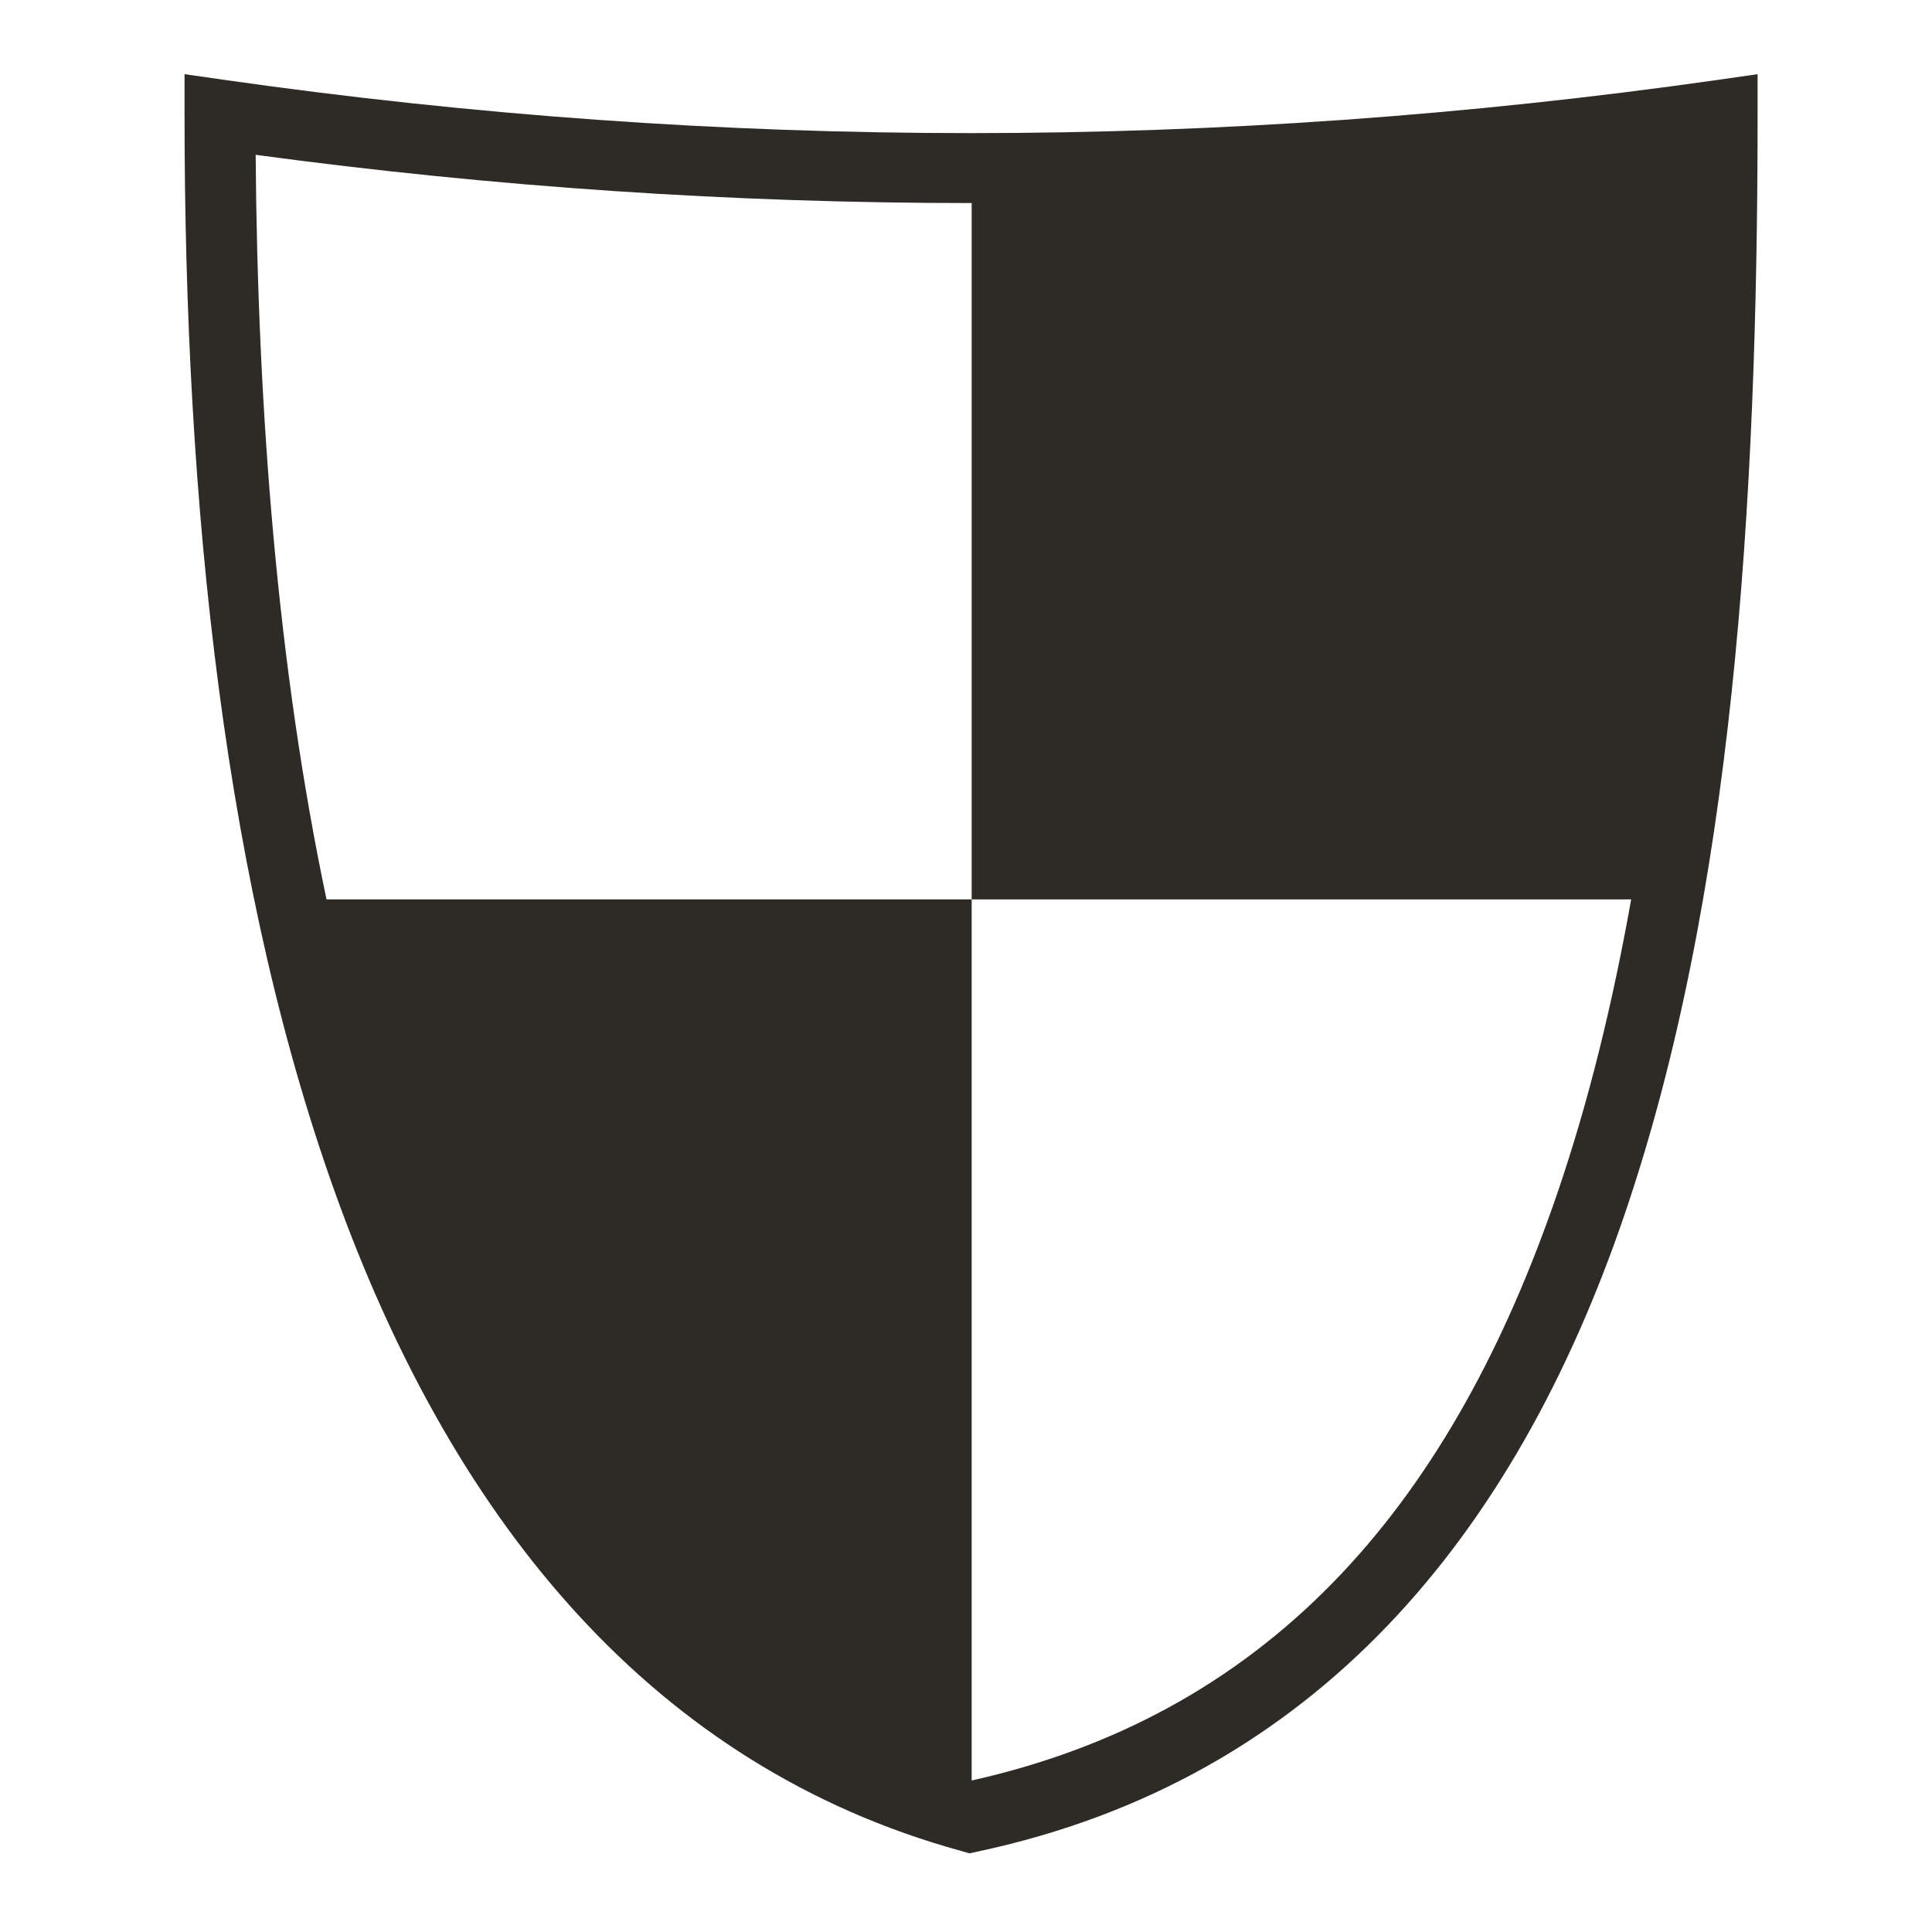
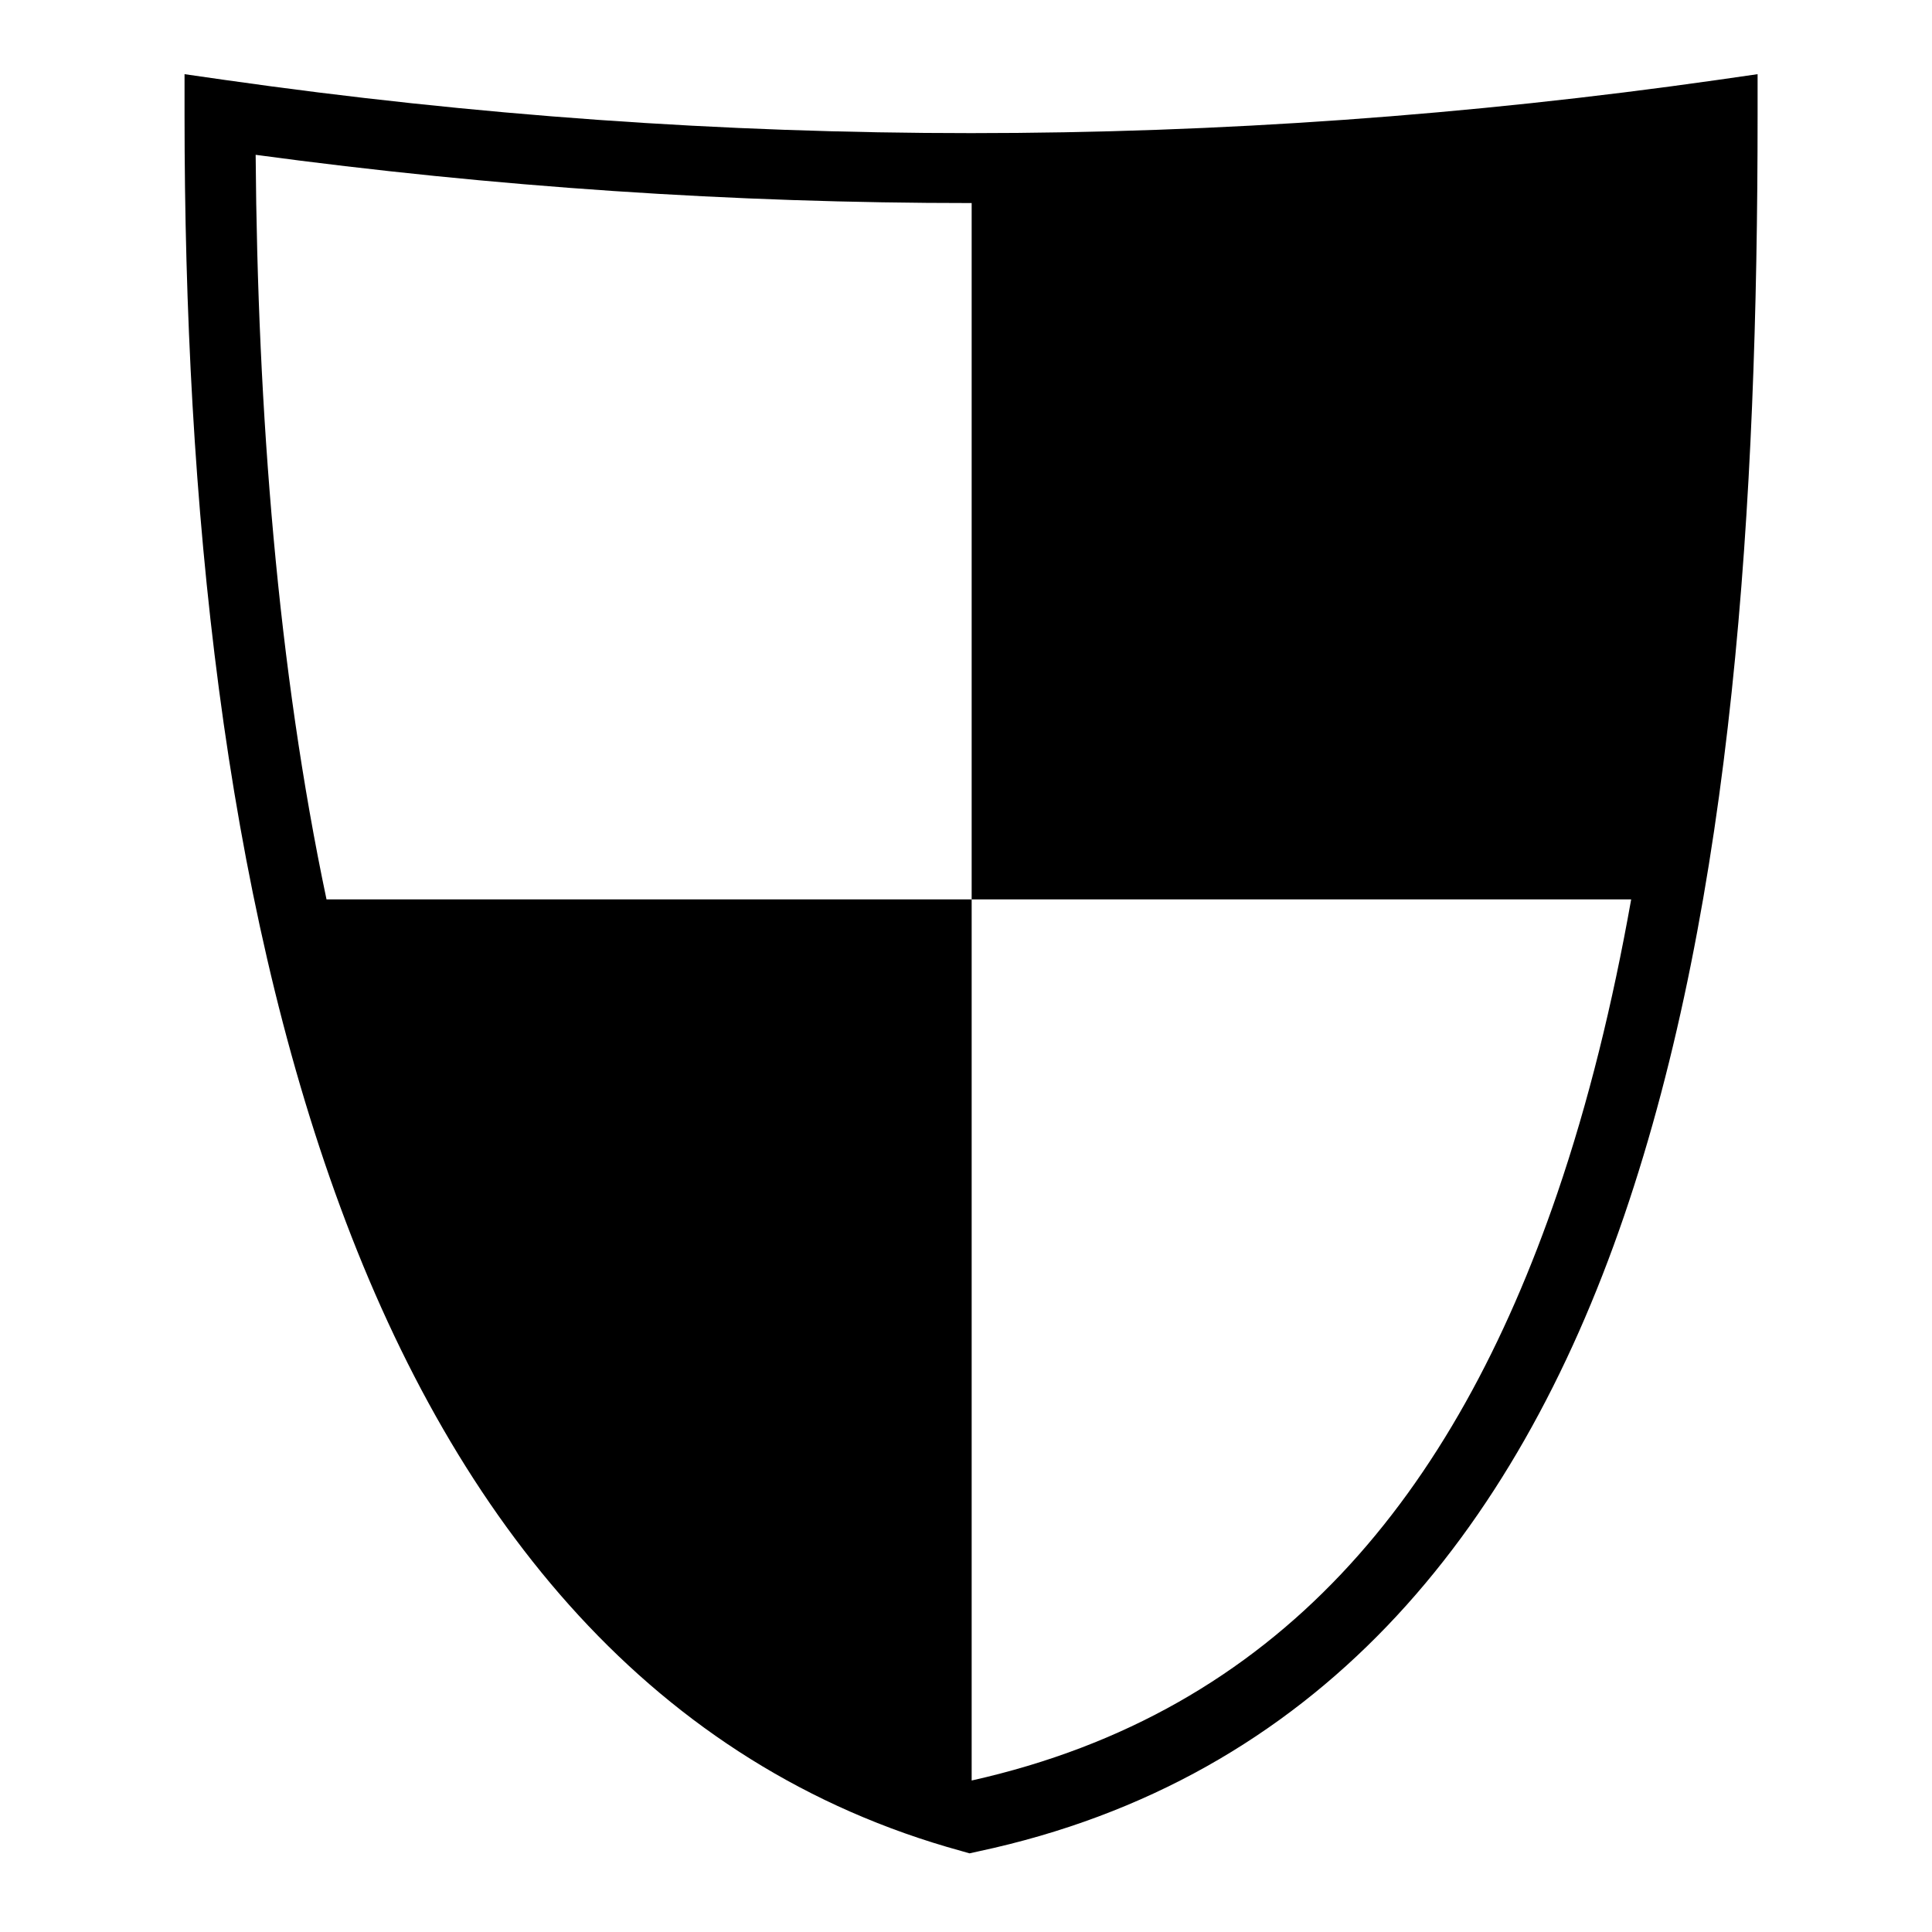
<svg xmlns="http://www.w3.org/2000/svg" viewBox="0 0 512 512">
-   <path fill="#2e2a26" d="M48.906 19.656v10.782c0 103.173 10.53 206.07 41.313 289.53 30.78 83.463 82.763 148.094 164.53 170.563l2.188.626 2.25-.5c89.686-19.12 142.322-84.028 171.187-168.344 28.865-84.315 35.406-188.656 35.406-291.875v-10.78l-10.655 1.53C323.26 39.954 191.452 40 59.595 21.188l-10.69-1.53zM67.75 41.03c63.242 8.536 126.495 12.792 189.75 12.782v184.532h174.78c-4.905 27.572-11.31 53.747-19.592 77.937-27.348 79.884-73.757 137.33-155.157 155.564-.008-.003-.02.003-.03 0v-233.5H86.53c-12.87-60.99-18.277-128.81-18.78-197.313z" />
+   <path fill="#000" d="M48.906 19.656v10.782c0 103.173 10.53 206.07 41.313 289.53 30.78 83.463 82.763 148.094 164.53 170.563l2.188.626 2.25-.5c89.686-19.12 142.322-84.028 171.187-168.344 28.865-84.315 35.406-188.656 35.406-291.875v-10.78l-10.655 1.53C323.26 39.954 191.452 40 59.595 21.188l-10.69-1.53zM67.75 41.03c63.242 8.536 126.495 12.792 189.75 12.782v184.532h174.78c-4.905 27.572-11.31 53.747-19.592 77.937-27.348 79.884-73.757 137.33-155.157 155.564-.008-.003-.02.003-.03 0v-233.5H86.53c-12.87-60.99-18.277-128.81-18.78-197.313z" />
</svg>
